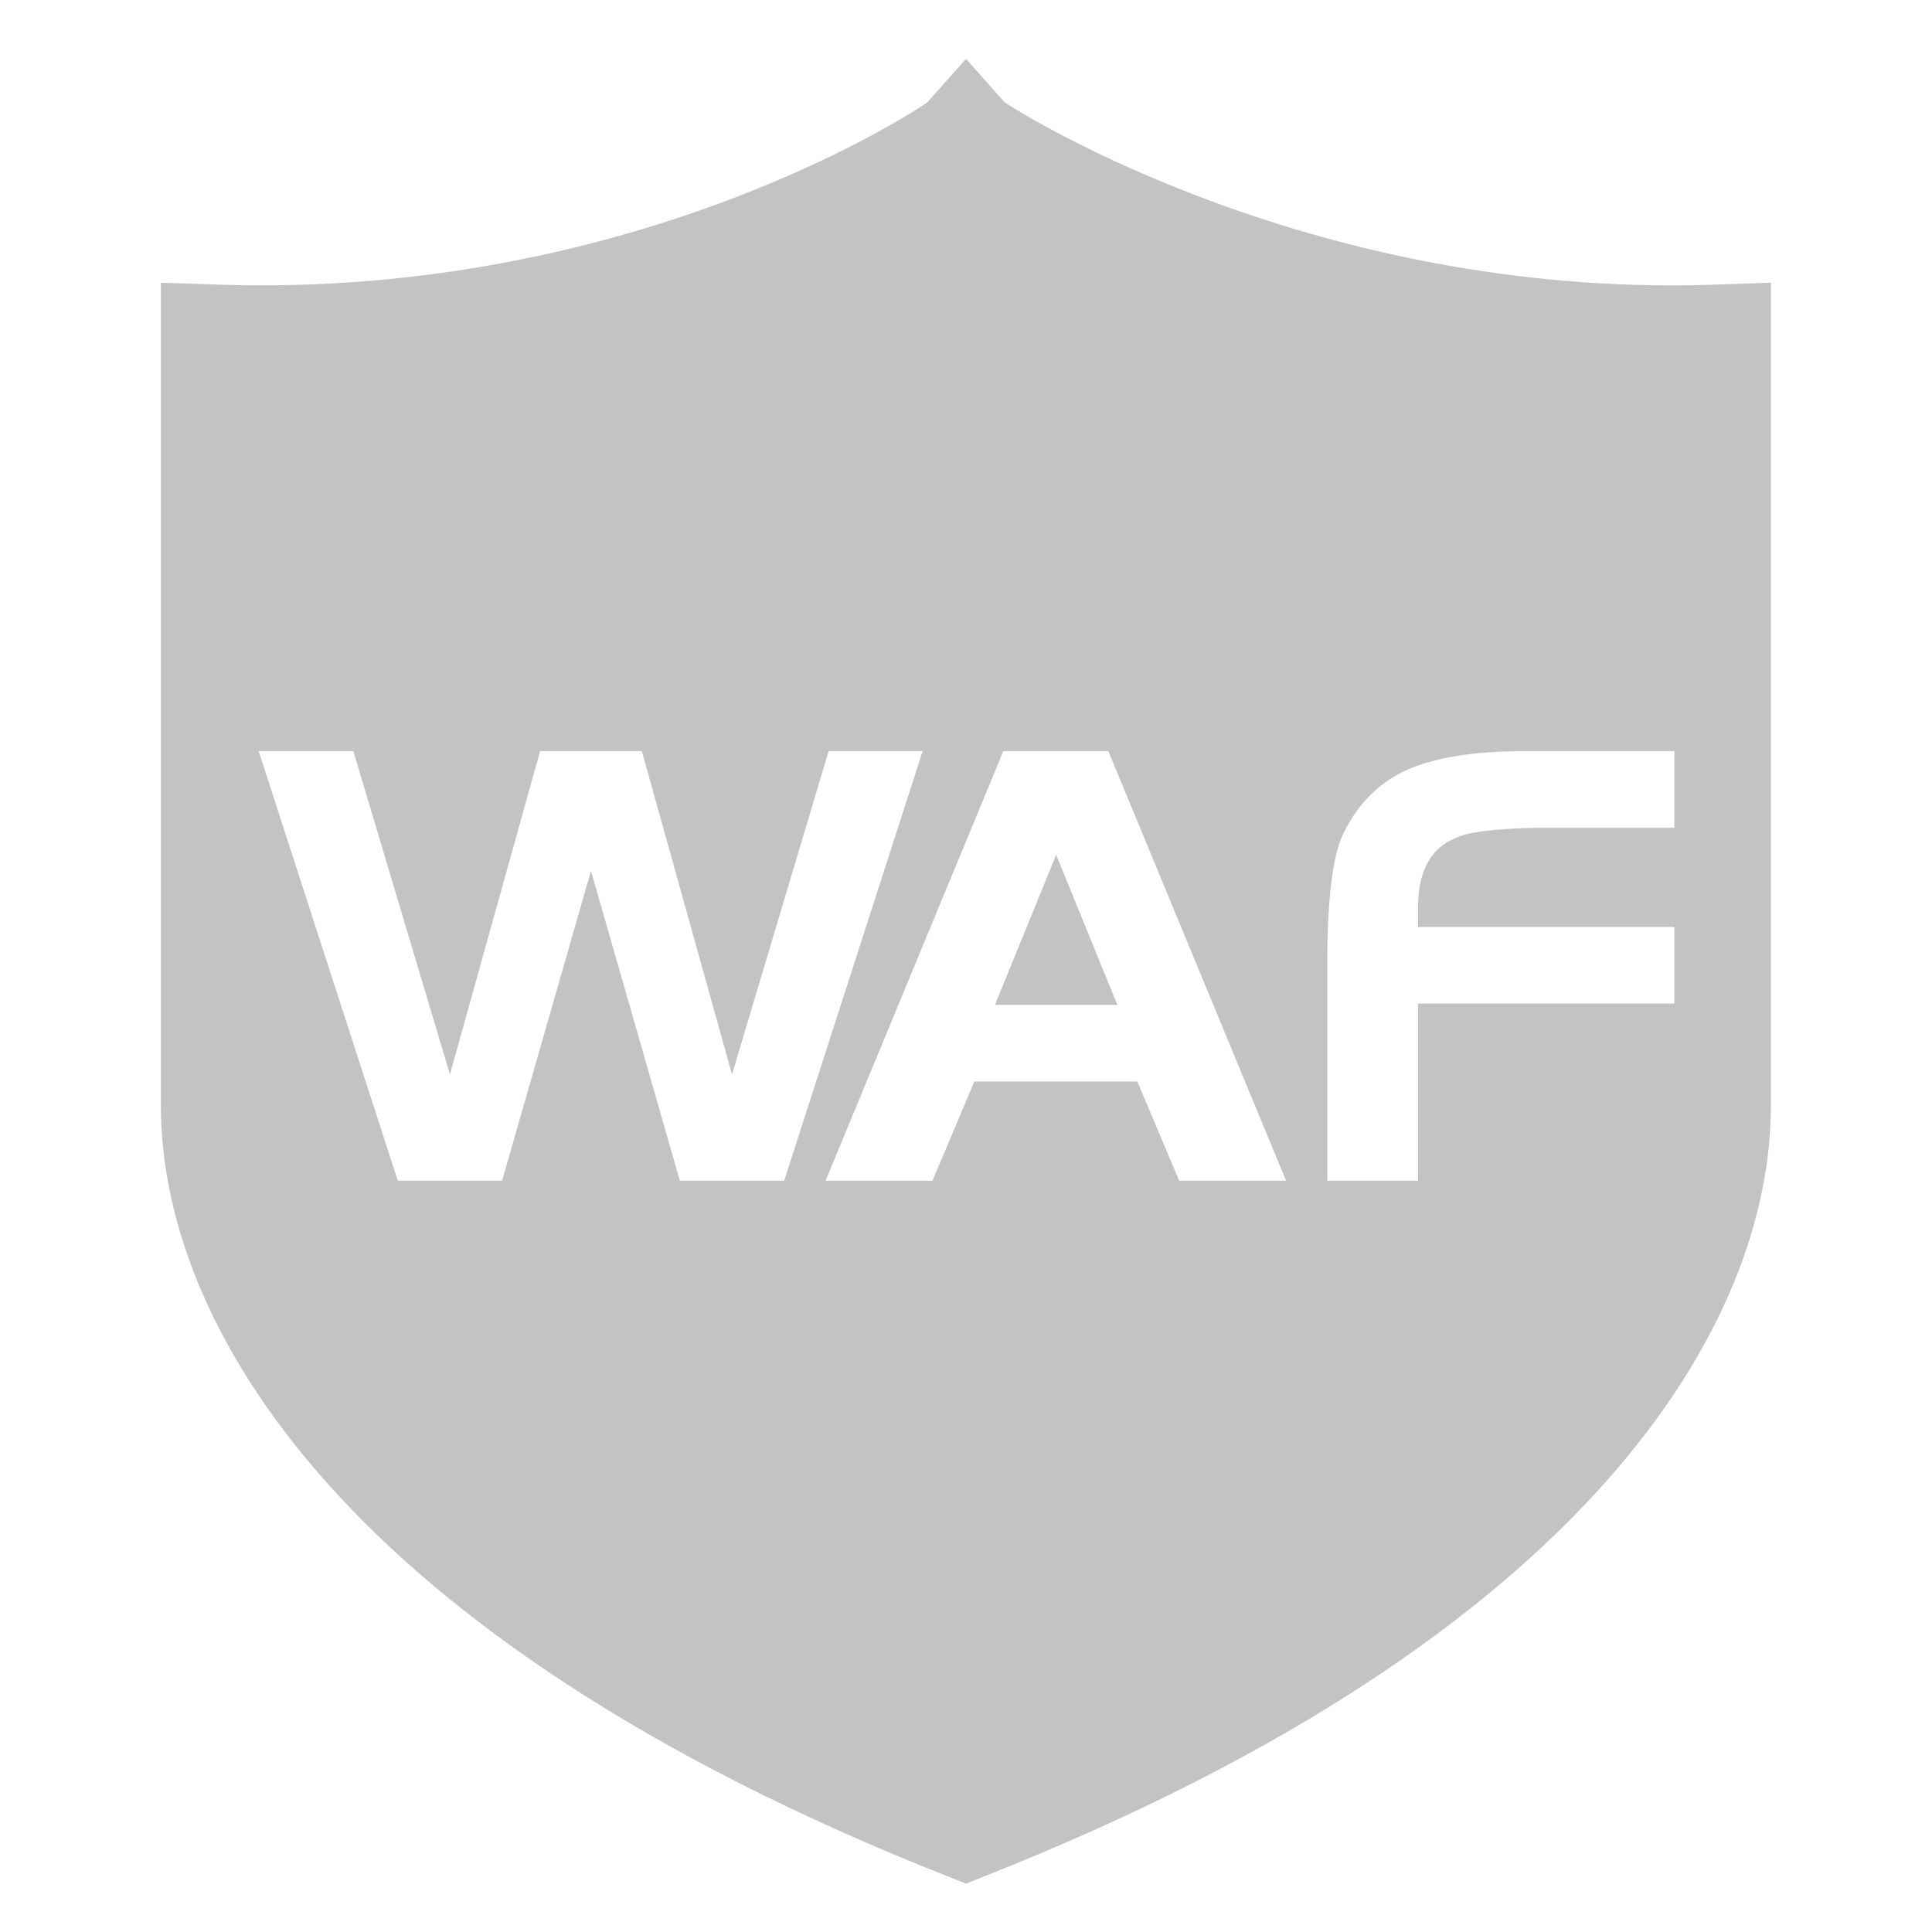
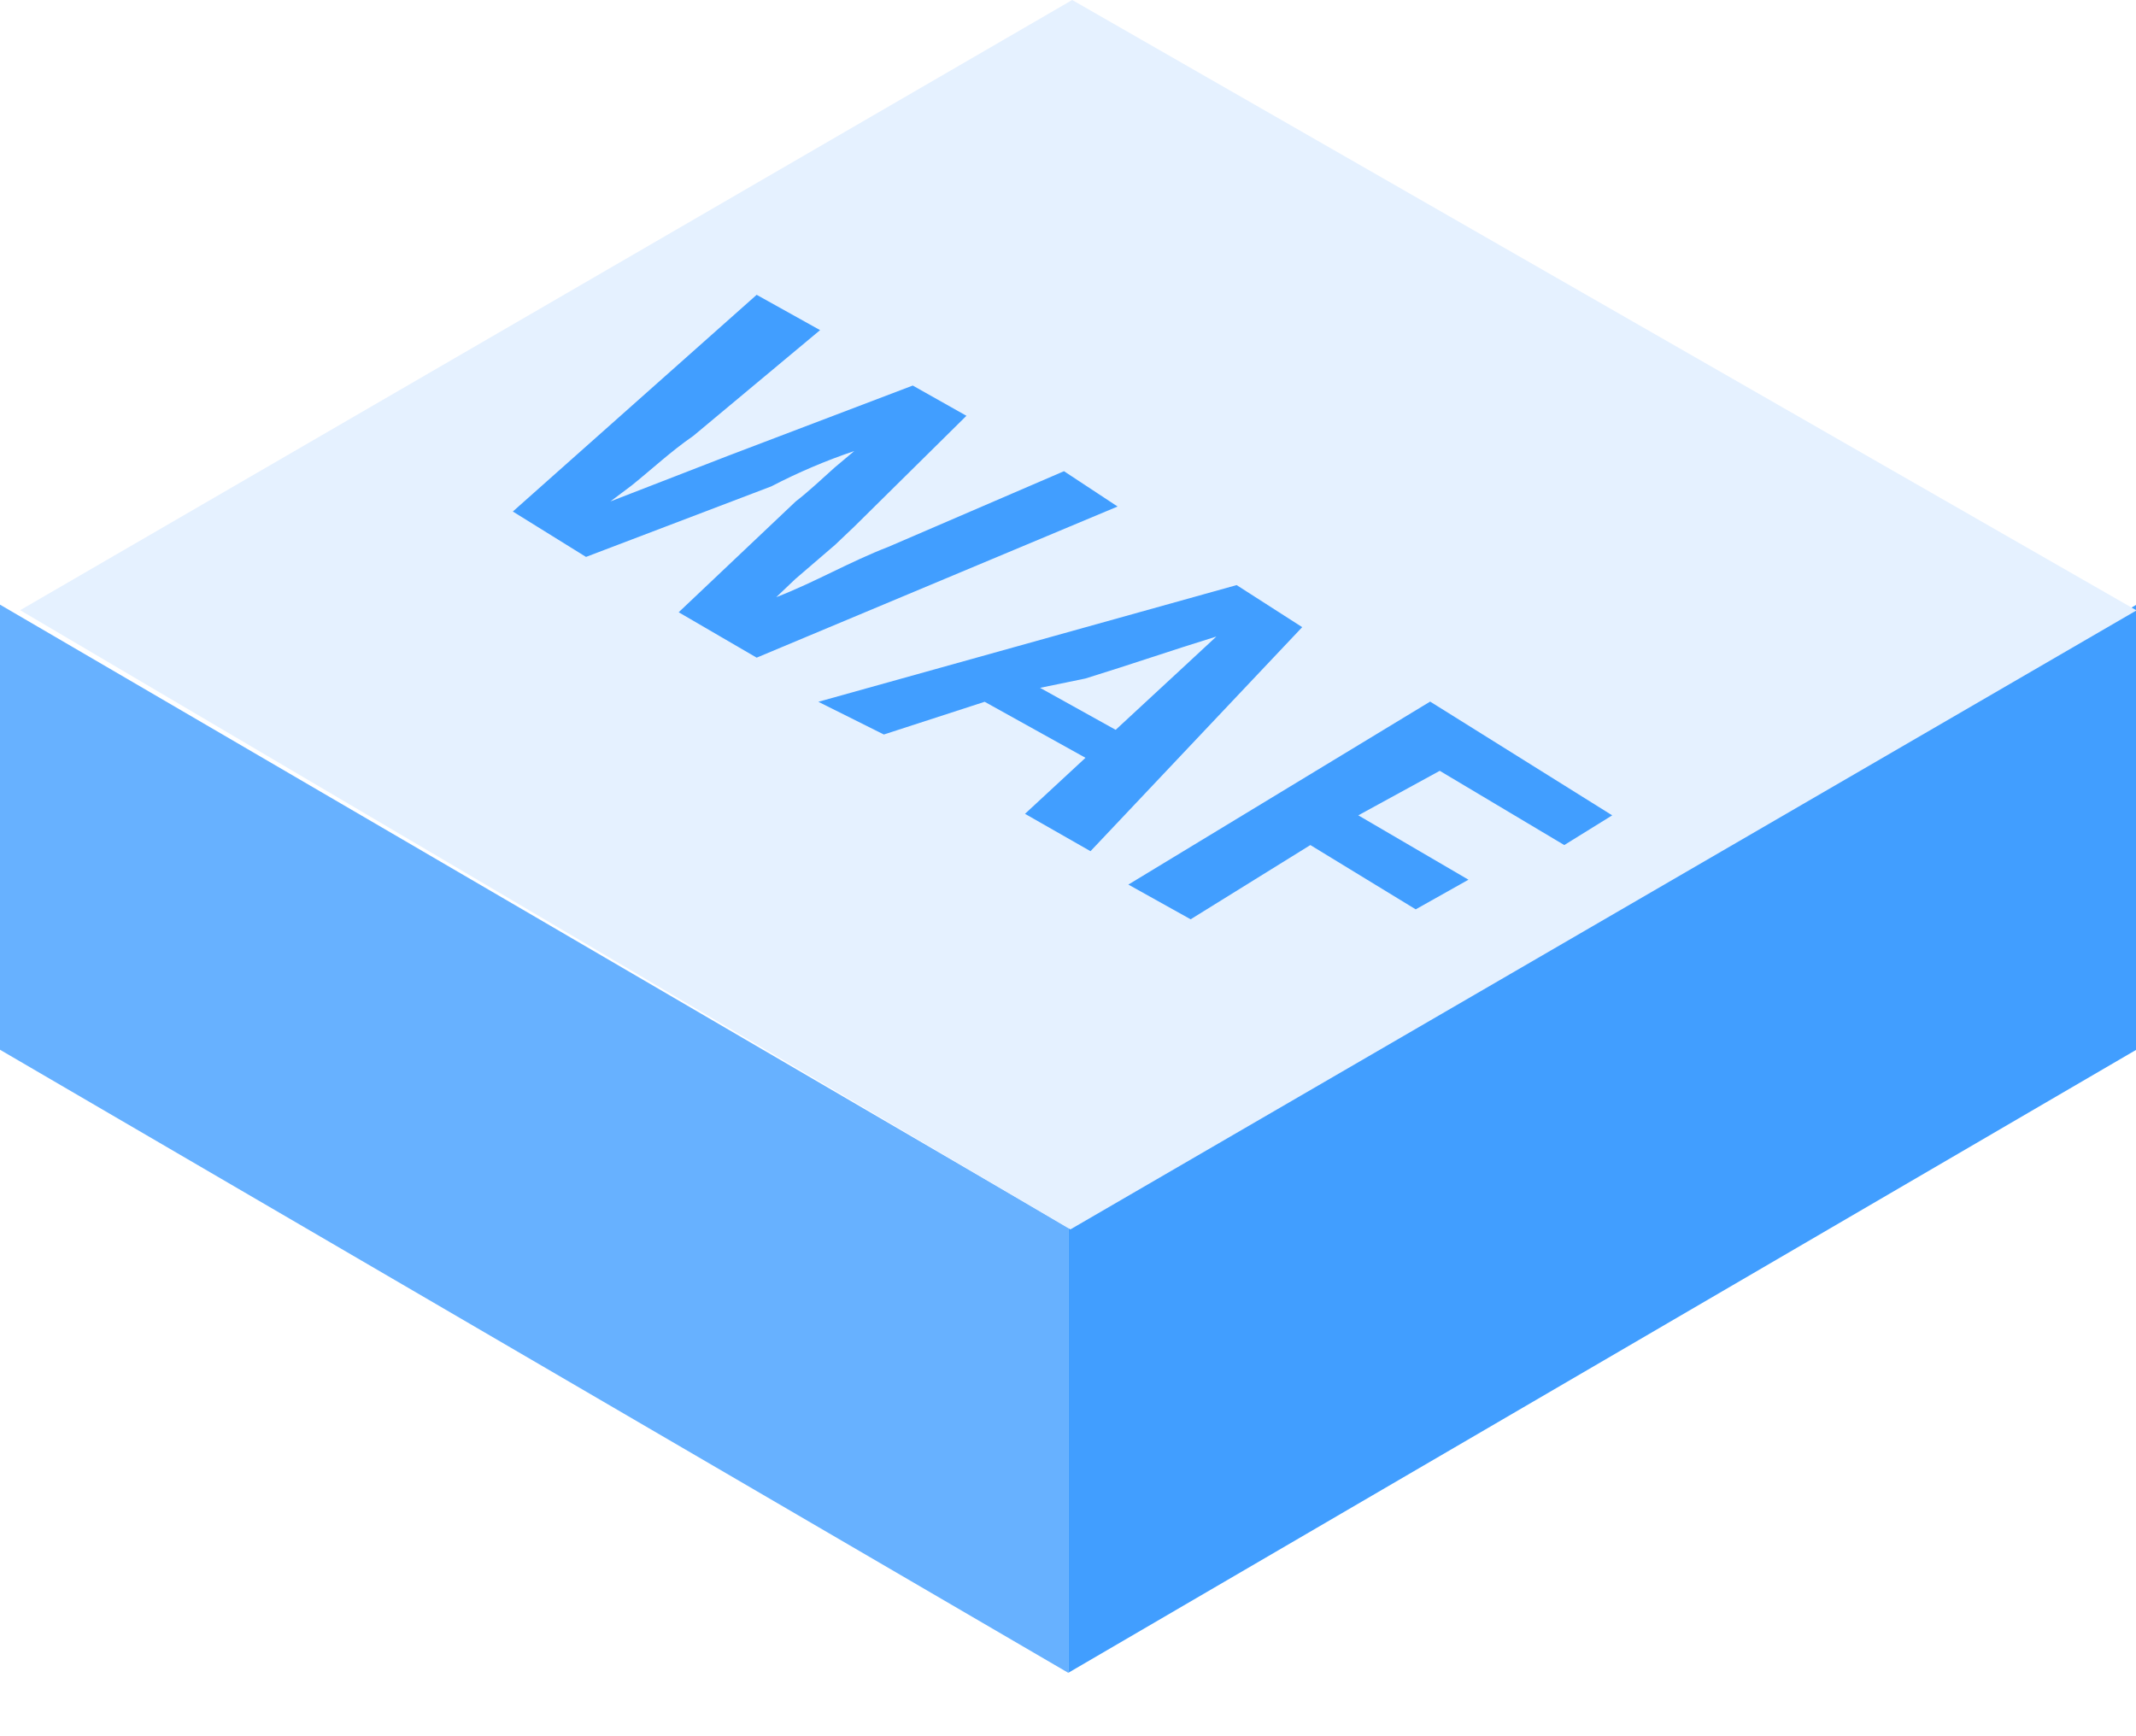
- <svg xmlns="http://www.w3.org/2000/svg" t="1697973345147" class="icon" viewBox="0 0 1024 1024" version="1.1" p-id="32028" width="200" height="200">
-   <path d="M512 31.232l20.48 22.983c0.796 0.796 148.139 97.052 353.508 97.052 7.794 0 15.758-0.114 23.893-0.455l28.729-0.967v436.224c0 114.233-94.151 280.804-416.597 408.292l-10.012 3.982-10.069-3.982C179.484 866.93 85.276 700.302 85.276 586.069V149.845l28.786 0.967C338.204 158.72 490.553 55.239 491.52 54.215L512 31.232zM187.278 398.108H137.102L210.83 625.778h55.296l47.104-164.181L360.334 625.778h55.296l73.387-227.669H439.182l-51.2 171.349-47.787-171.349h-53.931l-47.787 171.349-51.2-171.349z m400.156 0h-55.637L437.589 625.778h56.661l22.187-52.565h86.357l22.187 52.565h56.661L587.435 398.108z m300.032 0h-78.848c-26.624 0-47.275 3.186-62.009 9.557-14.62 6.372-25.828 17.067-33.564 32.085-6.144 10.695-9.33 33.109-9.557 67.243V625.778h48.128V531.911H887.467v-40.619h-135.851V479.004c0.455-17.977 7.054-29.582 19.797-34.816 6.372-3.186 20.821-5.006 43.349-5.461H887.467v-40.619z m-327.68 54.955l32.427 79.531H527.36l32.427-79.531z" fill="#C3C3C3" p-id="32029" />
+ <svg xmlns="http://www.w3.org/2000/svg" t="1703663270605" class="icon" viewBox="0 0 1260 1024" version="1.1" p-id="7394" width="246.094" height="200">
+   <path d="M0 356.706l630.154 367.655v262.498L0 619.284V356.825z" fill="#67B1FF" p-id="7395" />
+   <path d="M1260.308 356.706l-630.154 367.655v262.498l630.036-367.577V356.706z" fill="#419EFF" p-id="7396" />
+   <path d="M1260.308 360.094L632.478 0 11.894 359.975l619.52 365.292z" fill="#E5F1FF" p-id="7397" />
+   <path d="M843.618 413.893l107.402 67.111-28.278 17.526-73.452-43.796-48.049 26.27 64.985 37.967-31.114 17.487-62.149-37.927-70.617 43.796-36.746-20.48 178.018-107.953z m-114.137-68.726l38.676 24.812-124.889 132.175-38.636-22.055 35.682-33.044-59.471-33.044-59.471 19.298-38.636-19.298 246.745-68.844z m-11.894 30.326c-26.782 8.271-50.53 16.502-77.273 24.773l-26.782 5.514 44.583 24.773 14.887-13.785 22.292-20.638 22.292-20.677z m-271.242-201.57l37.415 20.834-74.831 62.425c-12.918 8.901-24.261 19.495-36.391 29.263l-12.485 9.374 69.041-26.782 109.332-41.59 31.665 17.841-66.166 65.378-11.264 10.713-23.552 20.244-11.225 10.673c23.001-8.901 43.126-20.795 66.166-29.696l103.582-44.623 31.626 20.834-212.913 89.167-46.001-26.782 69.041-65.378c7.68-5.908 15.36-13.194 23.001-20.047l11.54-9.689a344.694 344.694 0 0 0-48.916 20.834L345.679 328.546l-43.166-26.782 143.833-127.842z" fill="#419EFF" p-id="7398" />
</svg>
